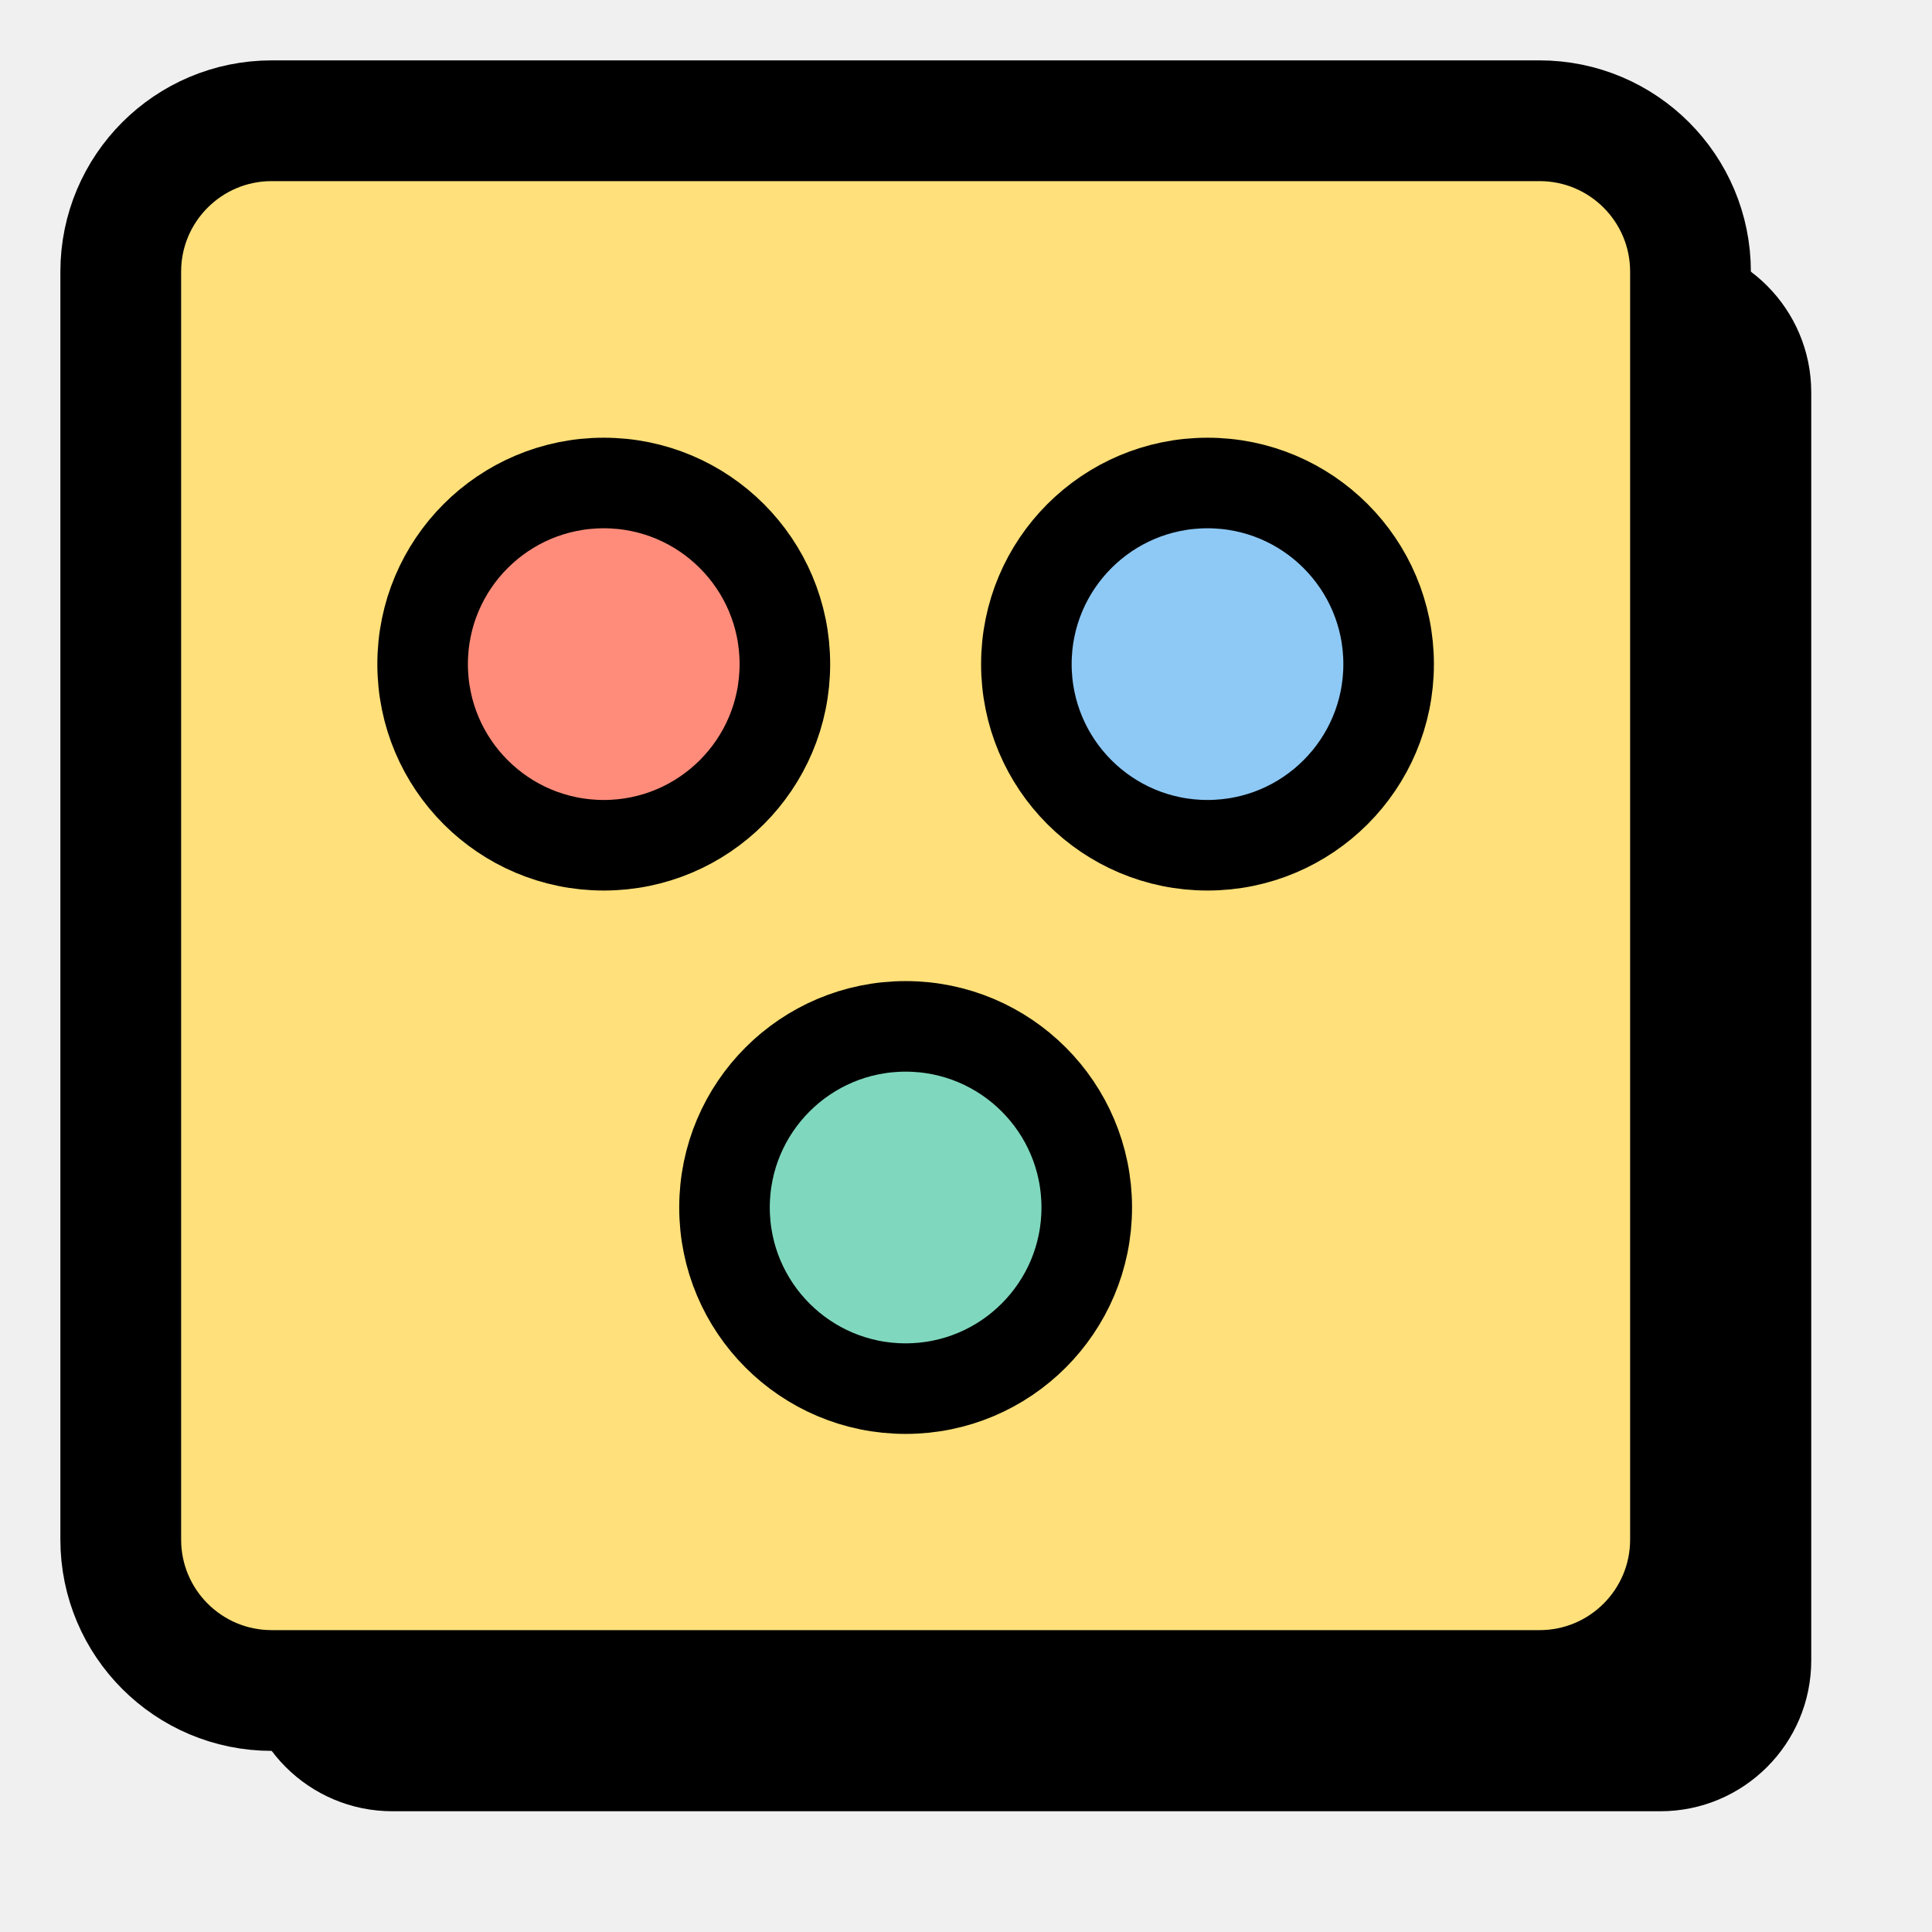
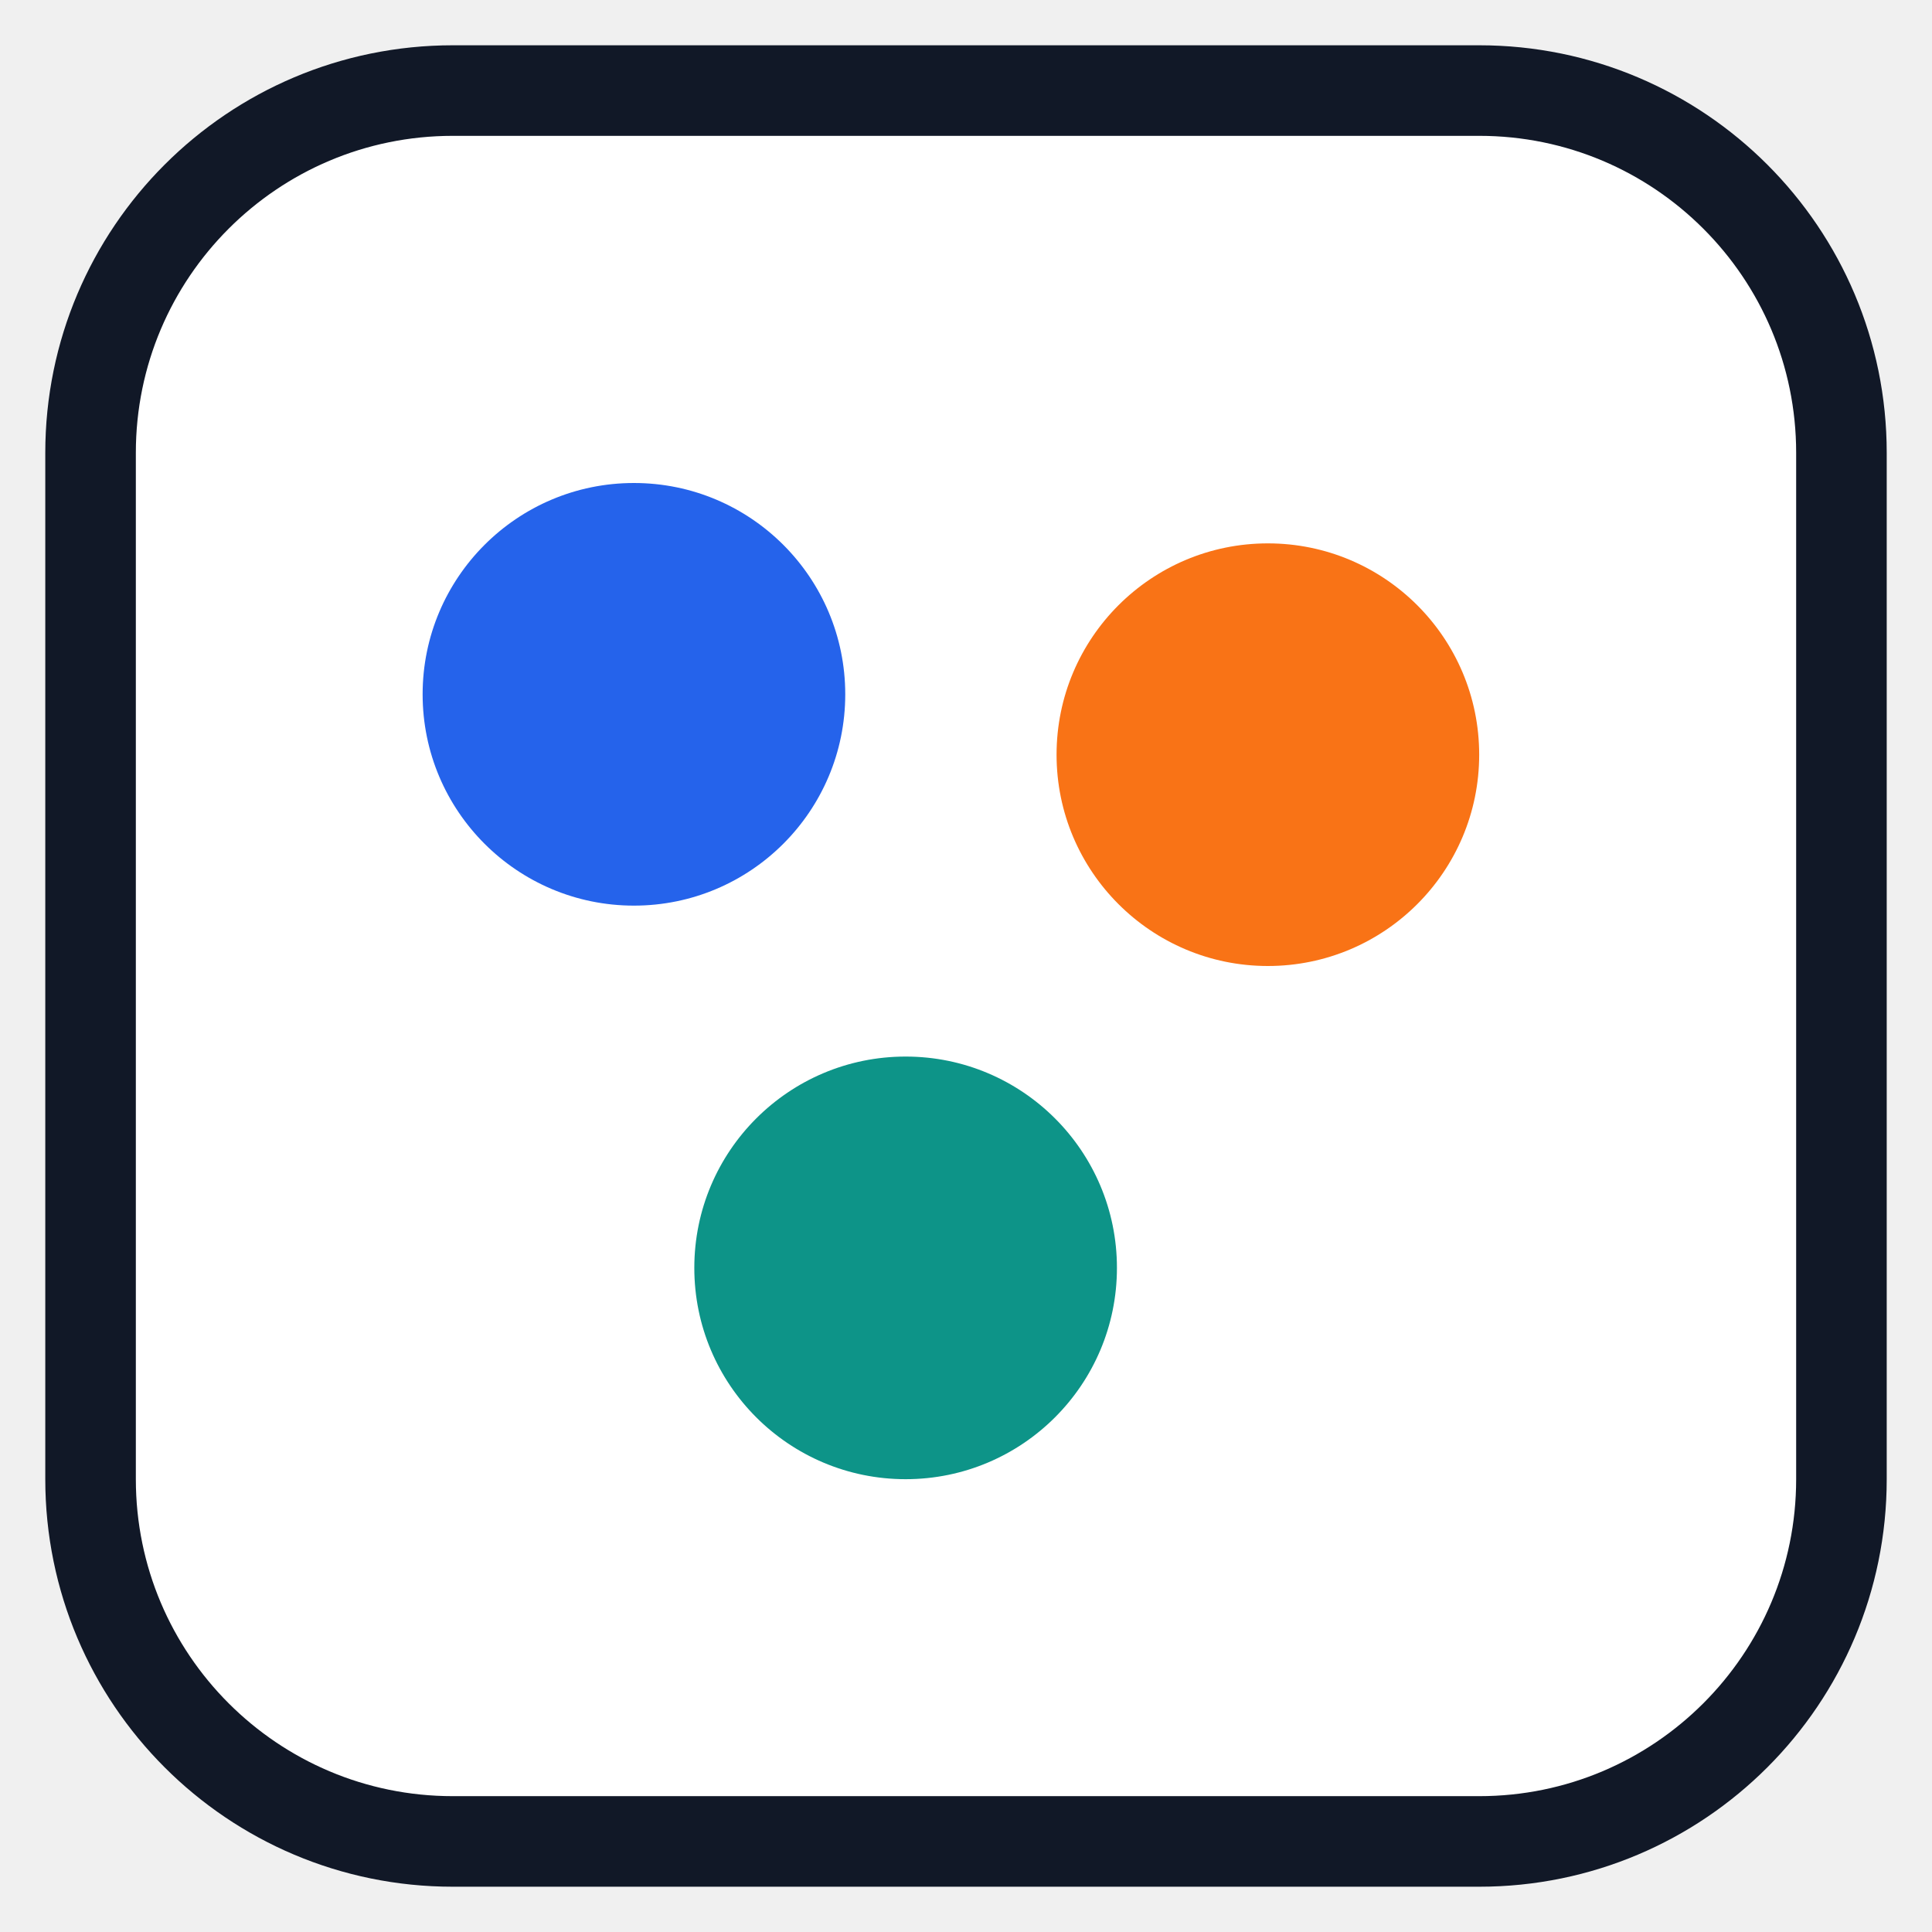
<svg xmlns="http://www.w3.org/2000/svg" viewBox="0 0 64 64">
-   <rect x="8" y="8" width="52" height="52" rx="5" fill="#000" />
-   <rect x="4" y="4" width="52" height="52" rx="5" fill="#FFE07A" stroke="#000" stroke-width="4" />
-   <circle cx="20" cy="22" r="6" fill="#FF8C7A" stroke="#000" stroke-width="3" />
-   <circle cx="40" cy="22" r="6" fill="#8EC9F5" stroke="#000" stroke-width="3" />
-   <circle cx="30" cy="40" r="6" fill="#7FD8BE" stroke="#000" stroke-width="3" />
+   <rect x="3" y="3" width="58" height="58" rx="12" fill="#fff" stroke="#111827" stroke-width="3" />
+   <circle cx="21" cy="23" r="7" fill="#2563EB" />
+   <circle cx="42" cy="25" r="7" fill="#F97316" />
+   <circle cx="30" cy="42" r="7" fill="#0D9488" />
</svg>
